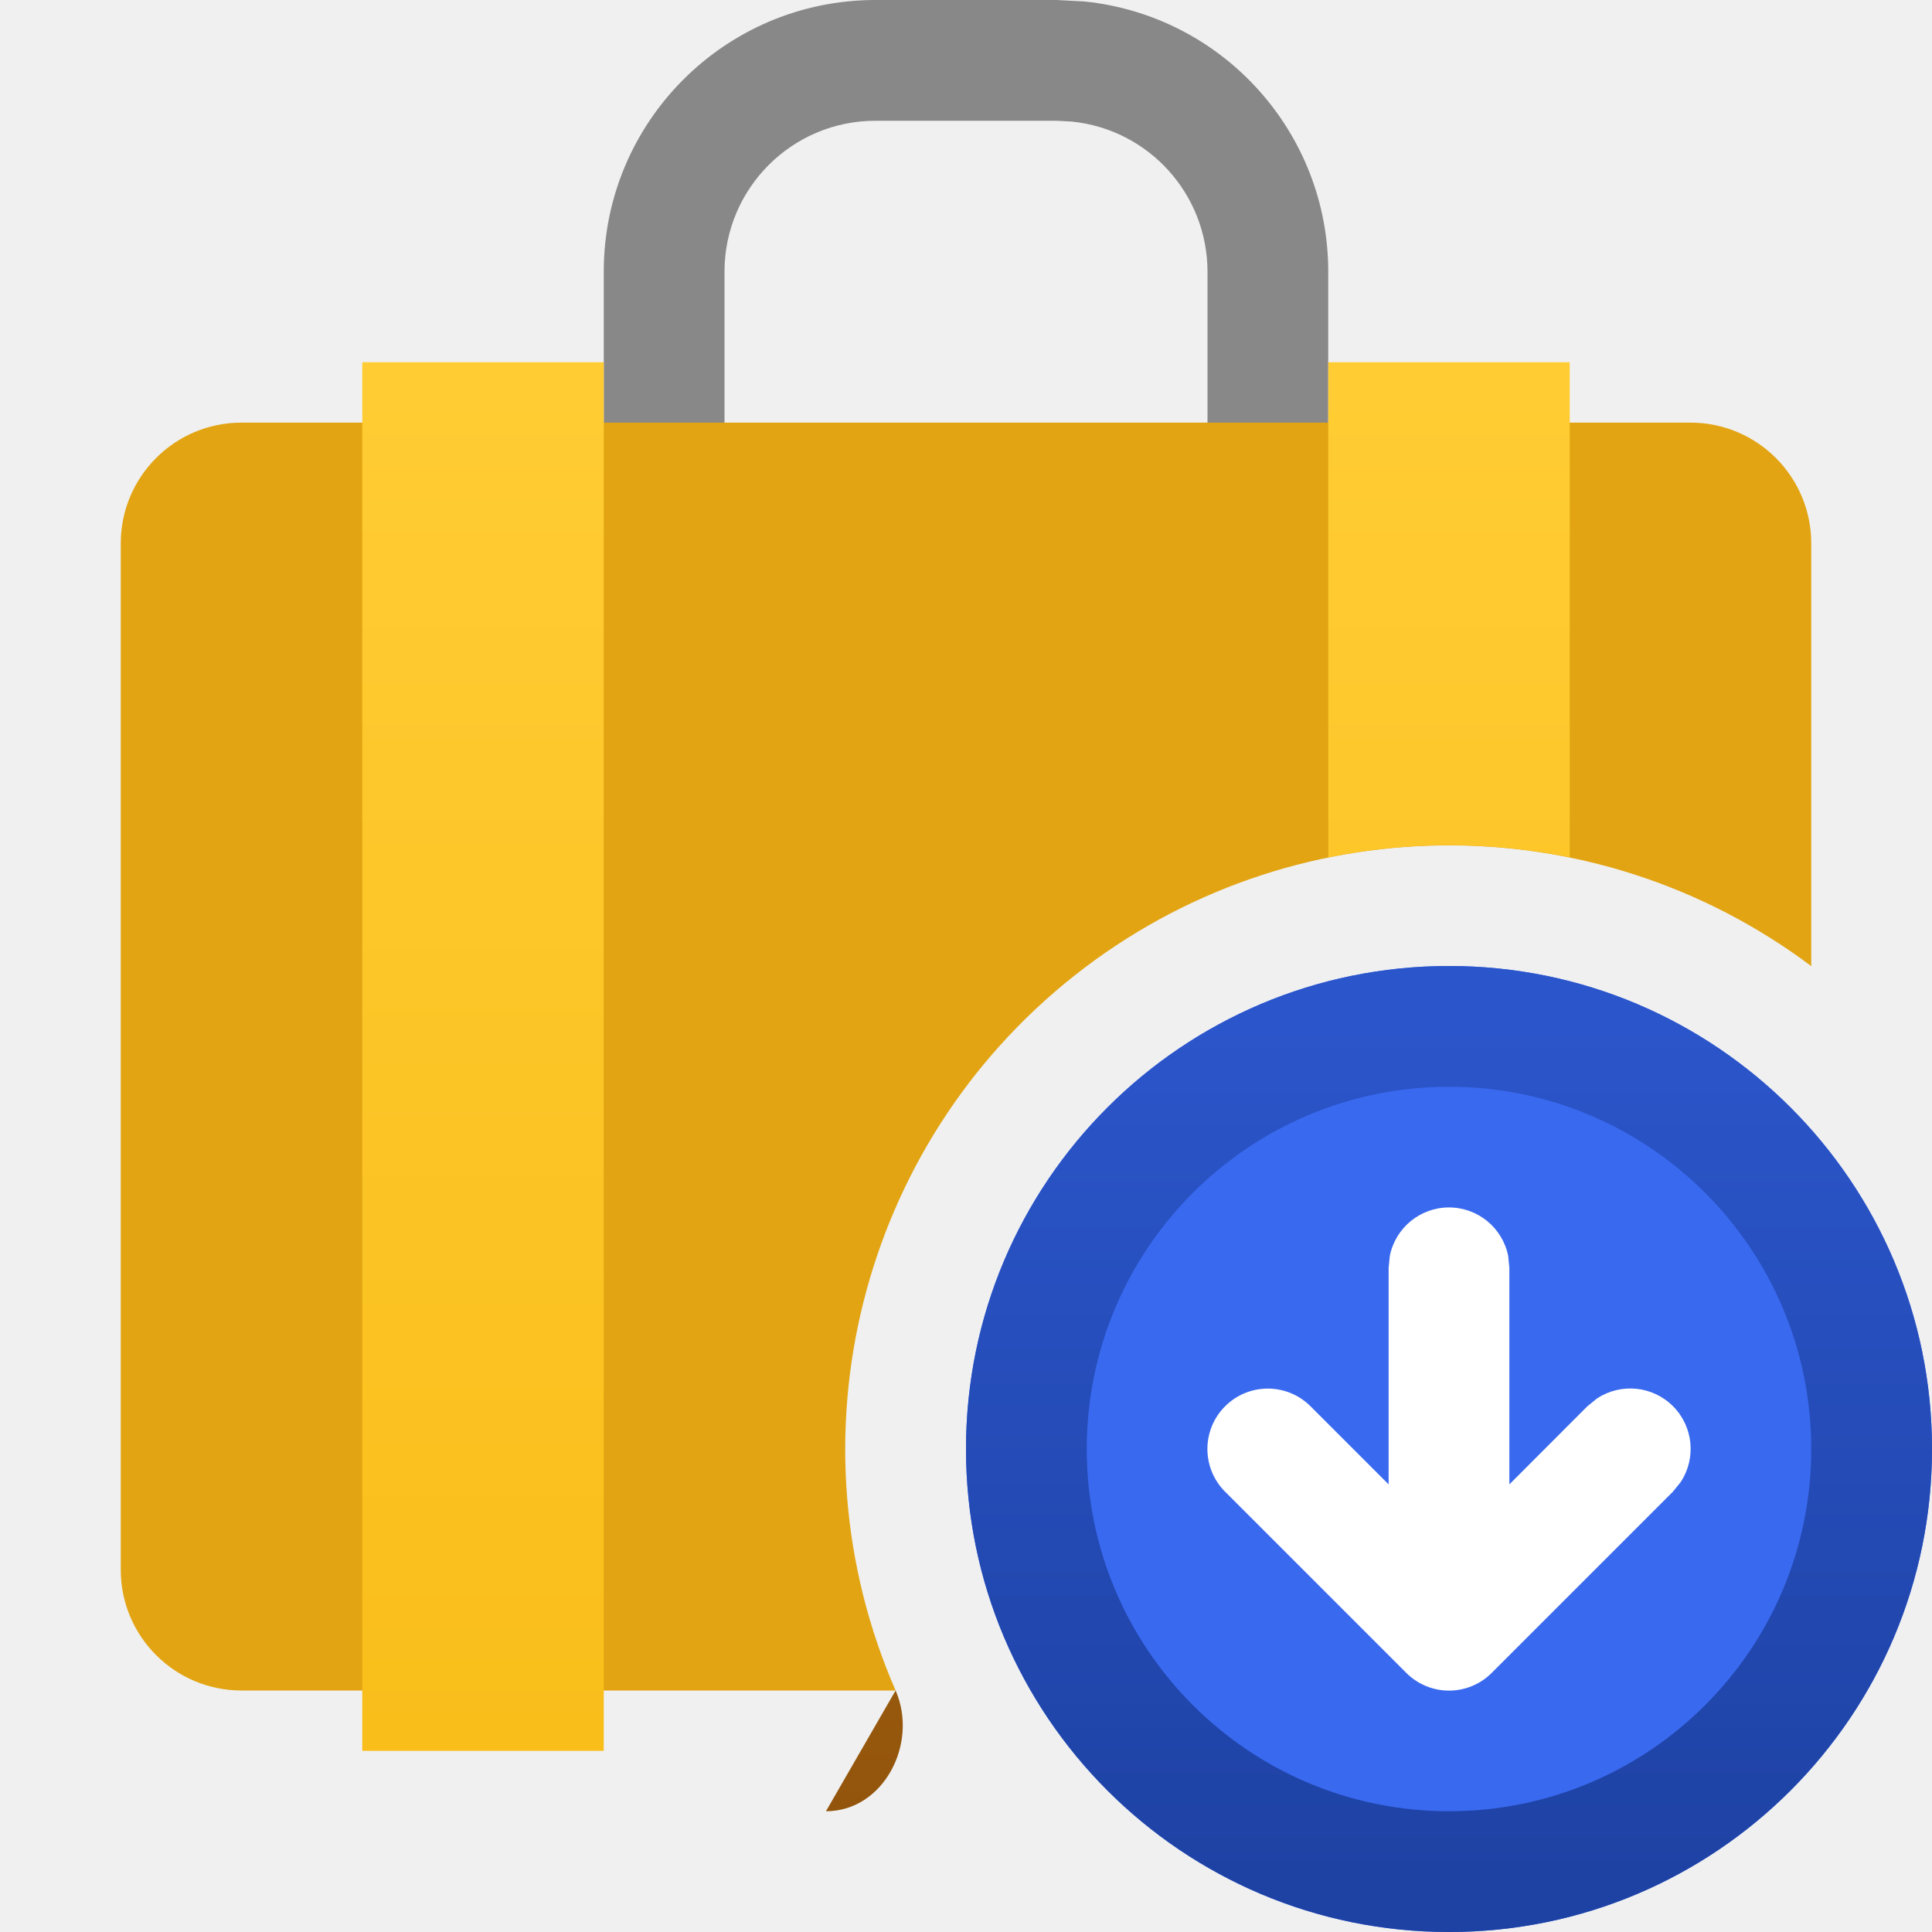
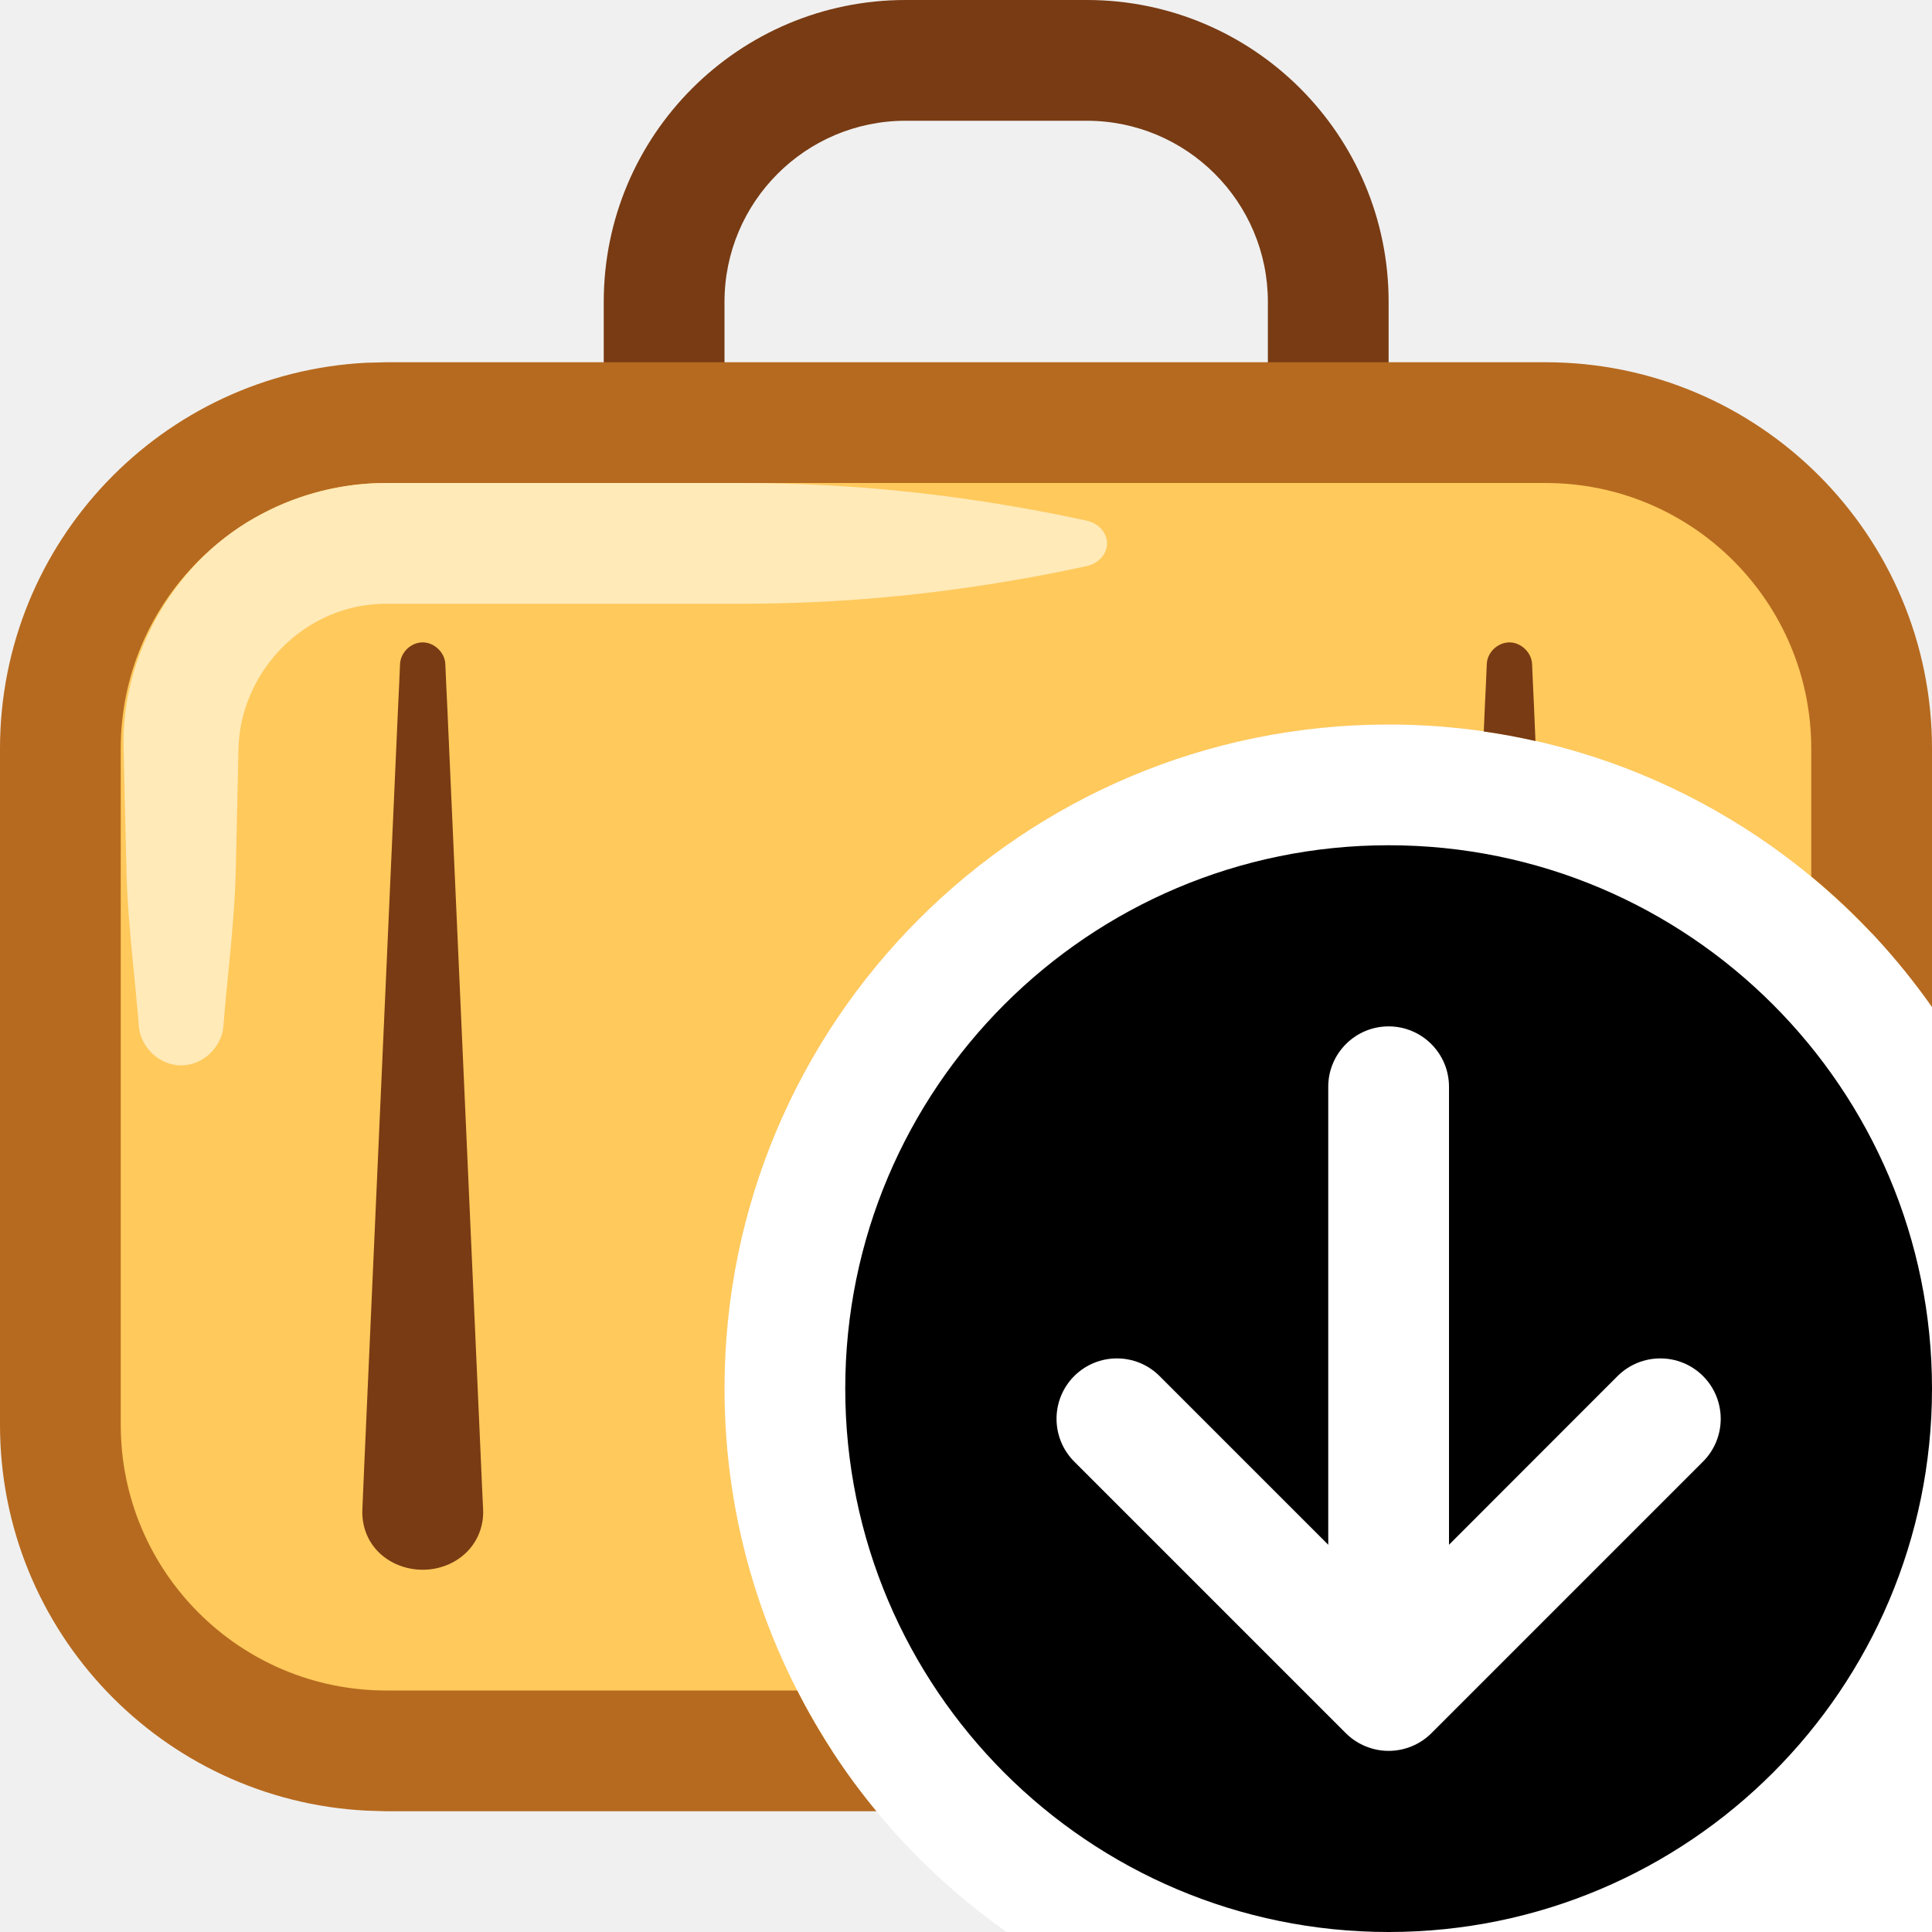
- <svg xmlns="http://www.w3.org/2000/svg" fill="none" viewBox="0 0 16 16">
-   <g clip-path="url(#Import-Color-16_svg__a)">
-     <path fill="#888" d="M10 2.25a1.25 1.25 0 0 0-1.122-1.243L8.75 1h-1.5C6.56 1 6 1.56 6 2.25v3c0 .69.56 1.25 1.25 1.25h1.5c.69 0 1.25-.56 1.25-1.25v-3Zm1 3A2.25 2.25 0 0 1 8.75 7.5h-1.5A2.25 2.25 0 0 1 5 5.25v-3A2.25 2.25 0 0 1 7.25 0h1.5l.23.012A2.25 2.25 0 0 1 11 2.25v3Z" />
-     <path fill="#E2A412" d="M7.417 14A5 5 0 0 1 15 8.001V4.5a1 1 0 0 0-1-1H2a1 1 0 0 0-1 1V13a1 1 0 0 0 1 1h5.417Z" />
-     <path fill="url(#Import-Color-16_svg__b)" d="M5 3H3v11.5h2V3Zm8 0h-2v4.1a5.021 5.021 0 0 1 2 0V3Z" />
-     <path fill="url(#Import-Color-16_svg__c)" d="M6.84 15c.478 0 .768-.562.577-1" />
-     <path fill="#3969EF" d="M16 12a4 4 0 1 1-8 0 4 4 0 0 1 8 0Z" />
-     <path fill="url(#Import-Color-16_svg__d)" d="M15 12a3 3 0 1 0-6 0 3 3 0 0 0 6 0Zm1 0a4 4 0 1 1-8 0 4 4 0 0 1 8 0Z" />
-     <path fill="#fff" d="M10.146 12.354a.5.5 0 0 1 .707-.708l.647.647V10.5l.01-.1a.5.5 0 0 1 .98 0l.01.1v1.793l.646-.647.079-.064a.5.5 0 0 1 .693.693l-.064.079-1.5 1.5a.5.5 0 0 1-.708 0l-1.5-1.5Z" />
+ <svg xmlns="http://www.w3.org/2000/svg" width="16" height="16" viewBox="0 0 16 16" fill="none">
+   <g clip-path="url(#clip0_13576_191578)">
+     <path d="M10.5 2.5C10.5 1.672 9.828 1 9 1H7.5C6.672 1 6 1.672 6 2.5V7H5V2.5C5 1.119 6.119 0 7.5 0H9C10.381 0 11.5 1.119 11.5 2.5V5H10.5V2.5Z" fill="#783B13" />
+     <path d="M11.5 6C14.538 6 17 8.462 17 11.5C17 12.677 16.629 13.766 16 14.66V16H14.66C13.766 16.629 12.677 17 11.5 17C8.462 17 6 14.538 6 11.5C6 8.462 8.462 6 11.5 6Z" fill="white" />
+     <path d="M6.892 14.5C6.329 13.637 6 12.607 6 11.5C6 8.462 8.462 6 11.5 6C13.077 6 14.497 6.665 15.5 7.728L15.5 6C15.5 4.619 14.381 3.5 13 3.5L3 3.5C1.619 3.5 0.5 4.619 0.5 6L0.5 12C0.5 13.381 1.619 14.5 3 14.5H6.892Z" fill="#FFC95C" />
+     <path d="M3.501 13C3.639 13 3.771 12.947 3.865 12.854C3.959 12.76 4.007 12.633 4.001 12.5C3.995 12.383 3.99 12.266 3.985 12.149C3.891 10.05 3.797 7.949 3.704 5.85C3.698 5.733 3.693 5.617 3.688 5.5C3.686 5.452 3.664 5.407 3.628 5.373C3.593 5.34 3.548 5.32 3.501 5.32C3.453 5.32 3.407 5.34 3.372 5.373C3.337 5.407 3.315 5.452 3.313 5.5C3.308 5.617 3.303 5.733 3.297 5.85C3.204 7.949 3.11 10.05 3.016 12.149C3.011 12.266 3.006 12.383 3.001 12.5C2.995 12.633 3.041 12.76 3.135 12.854C3.229 12.947 3.362 13 3.501 13ZM12.704 5.85C12.698 5.733 12.693 5.617 12.688 5.5C12.686 5.452 12.664 5.407 12.628 5.373C12.593 5.34 12.548 5.32 12.501 5.32C12.453 5.32 12.407 5.34 12.372 5.373C12.336 5.407 12.315 5.452 12.313 5.5C12.308 5.617 12.303 5.733 12.297 5.85C12.294 5.919 12.291 5.988 12.288 6.058C12.432 6.078 12.575 6.105 12.716 6.137C12.712 6.041 12.708 5.945 12.704 5.85Z" fill="#783B13" />
+     <path d="M7.258 15C7.004 14.693 6.784 14.358 6.602 14H3.2C1.985 14 1 13.015 1 11.8L1 6.2C1 4.985 1.985 4 3.2 4L12.8 4C14.015 4 15 4.985 15 6.2V7.258C15.38 7.572 15.716 7.936 16 8.34V6.2C16 4.433 14.567 3 12.8 3L3.2 3L3.035 3.004C1.344 3.09 0 4.488 0 6.2L0 11.8C0 13.512 1.344 14.909 3.035 14.995L3.2 15L7.258 15Z" fill="#B66A1F" />
+     <path d="M6.148 4C6.919 4 7.69 4.069 8.461 4.206C8.641 4.237 8.82 4.273 9 4.312C9.044 4.322 9.087 4.344 9.118 4.378C9.15 4.412 9.168 4.455 9.168 4.5C9.168 4.545 9.15 4.588 9.118 4.622C9.087 4.656 9.044 4.678 9 4.688C8.82 4.727 8.641 4.763 8.461 4.794C7.69 4.931 6.919 5 6.148 5H3.2C3.004 5 2.812 5.047 2.641 5.138C2.254 5.339 1.985 5.753 1.975 6.2C1.968 6.531 1.96 6.862 1.953 7.193C1.947 7.449 1.925 7.705 1.9 7.961C1.882 8.141 1.864 8.32 1.85 8.5C1.843 8.586 1.8 8.668 1.735 8.729C1.669 8.789 1.586 8.823 1.5 8.823C1.414 8.823 1.331 8.789 1.265 8.729C1.2 8.668 1.157 8.586 1.15 8.5C1.136 8.32 1.117 8.141 1.1 7.961C1.075 7.705 1.052 7.449 1.047 7.193C1.039 6.862 1.031 6.531 1.024 6.2C1.001 5.41 1.463 4.62 2.174 4.253C2.488 4.087 2.846 3.999 3.2 4H6.148Z" fill="#FFEAB8" />
+     <path d="M16 11.5C16 13.985 13.985 16 11.5 16C9.015 16 7 13.985 7 11.5C7 9.015 9.015 7 11.5 7C13.985 7 16 9.015 16 11.5Z" fill="black" />
+     <path d="M8.896 12.104C8.701 11.908 8.701 11.592 8.896 11.396C9.092 11.201 9.408 11.201 9.603 11.396L11 12.793C11 11.484 11 10.122 11 9C11 8.724 11.224 8.5 11.5 8.5C11.776 8.5 12 8.724 12 9C12 10.181 12 11.482 12 12.793L13.396 11.396C13.592 11.201 13.908 11.201 14.104 11.396C14.299 11.592 14.299 11.908 14.104 12.104L11.854 14.354C11.76 14.447 11.633 14.5 11.5 14.5C11.367 14.5 11.24 14.447 11.146 14.354L8.896 12.104Z" fill="white" />
  </g>
  <defs>
-     <linearGradient id="Import-Color-16_svg__b" x1="8" x2="8" y1="3.2" y2="14.4" gradientUnits="userSpaceOnUse">
-       <stop stop-color="#FC3" />
-       <stop offset="1" stop-color="#F9BE1A" />
-     </linearGradient>
-     <linearGradient id="Import-Color-16_svg__c" x1="8" x2="8" y1="3" y2="15.219" gradientUnits="userSpaceOnUse">
-       <stop stop-color="#C18010" />
-       <stop offset="1" stop-color="#92540C" />
-     </linearGradient>
-     <linearGradient id="Import-Color-16_svg__d" x1="12" x2="12" y1="8.5" y2="15.5" gradientUnits="userSpaceOnUse">
-       <stop stop-color="#2B55CA" />
-       <stop offset="1" stop-color="#1E42A4" />
-     </linearGradient>
-     <clipPath id="Import-Color-16_svg__a">
-       <path fill="#fff" d="M0 16h16V0H0z" />
+     <clipPath id="clip0_13576_191578">
+       <rect width="16" height="16" fill="white" transform="matrix(1 0 0 -1 0 16)" />
    </clipPath>
  </defs>
</svg>
